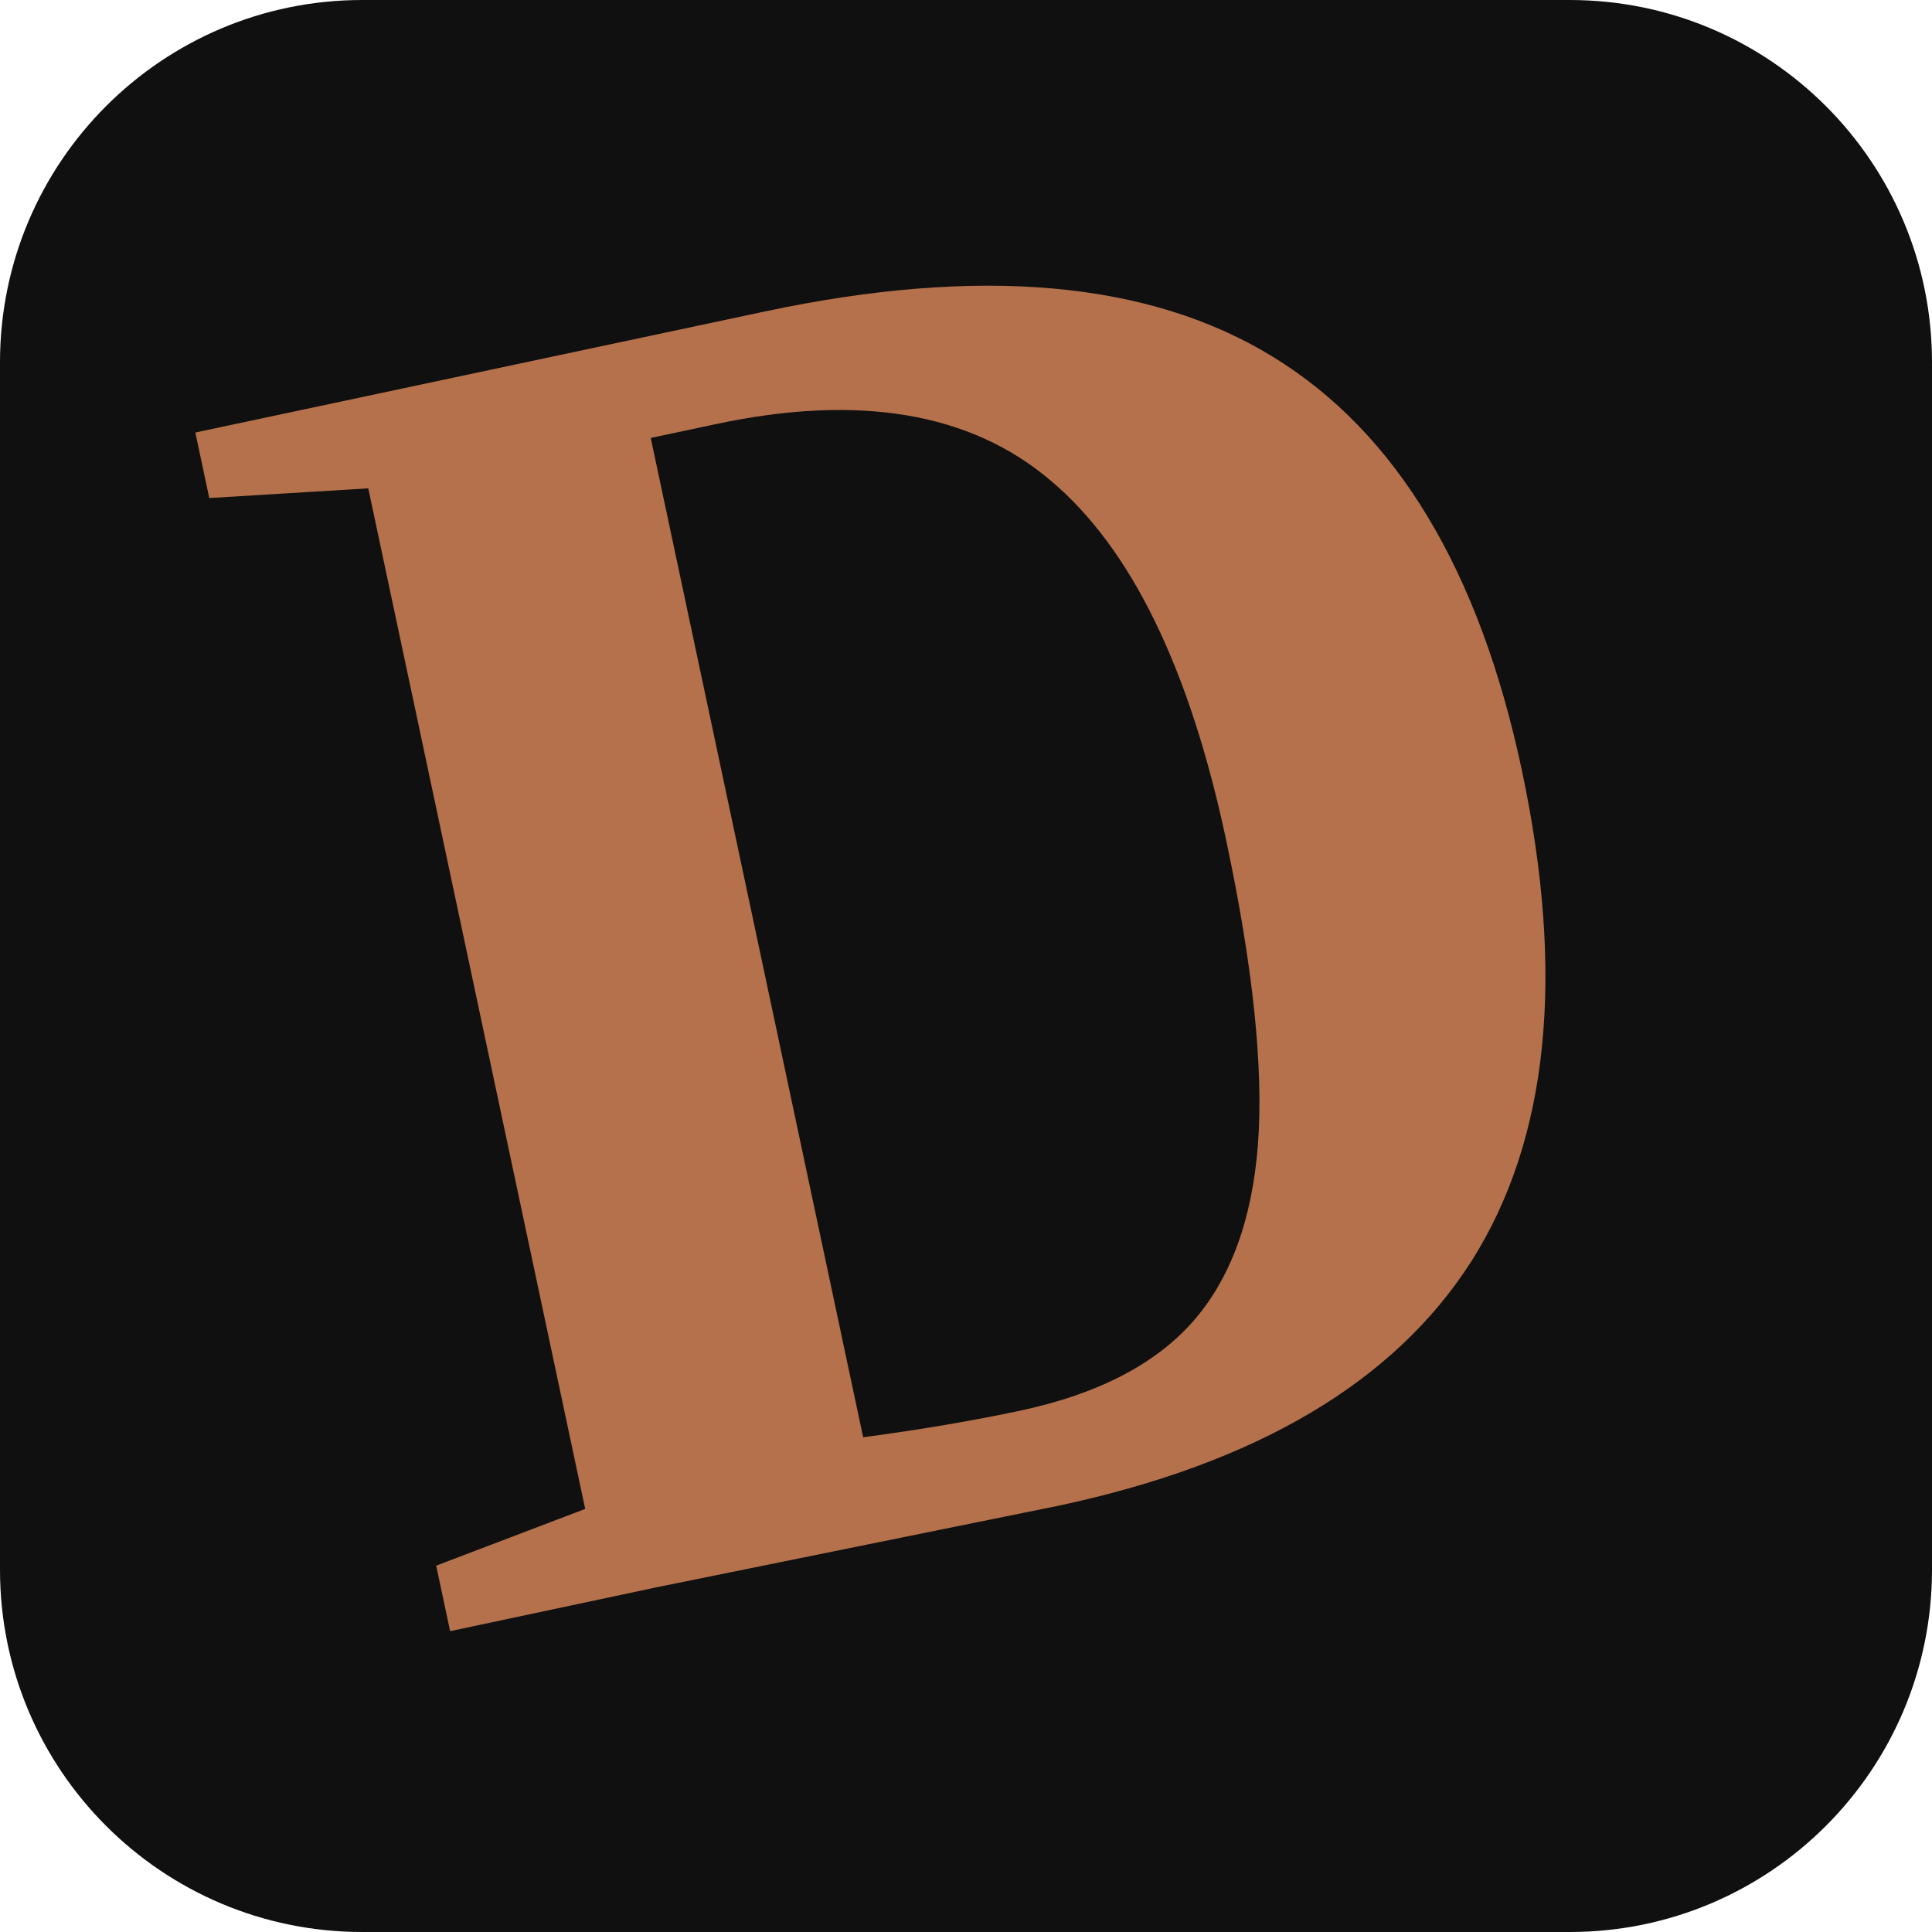
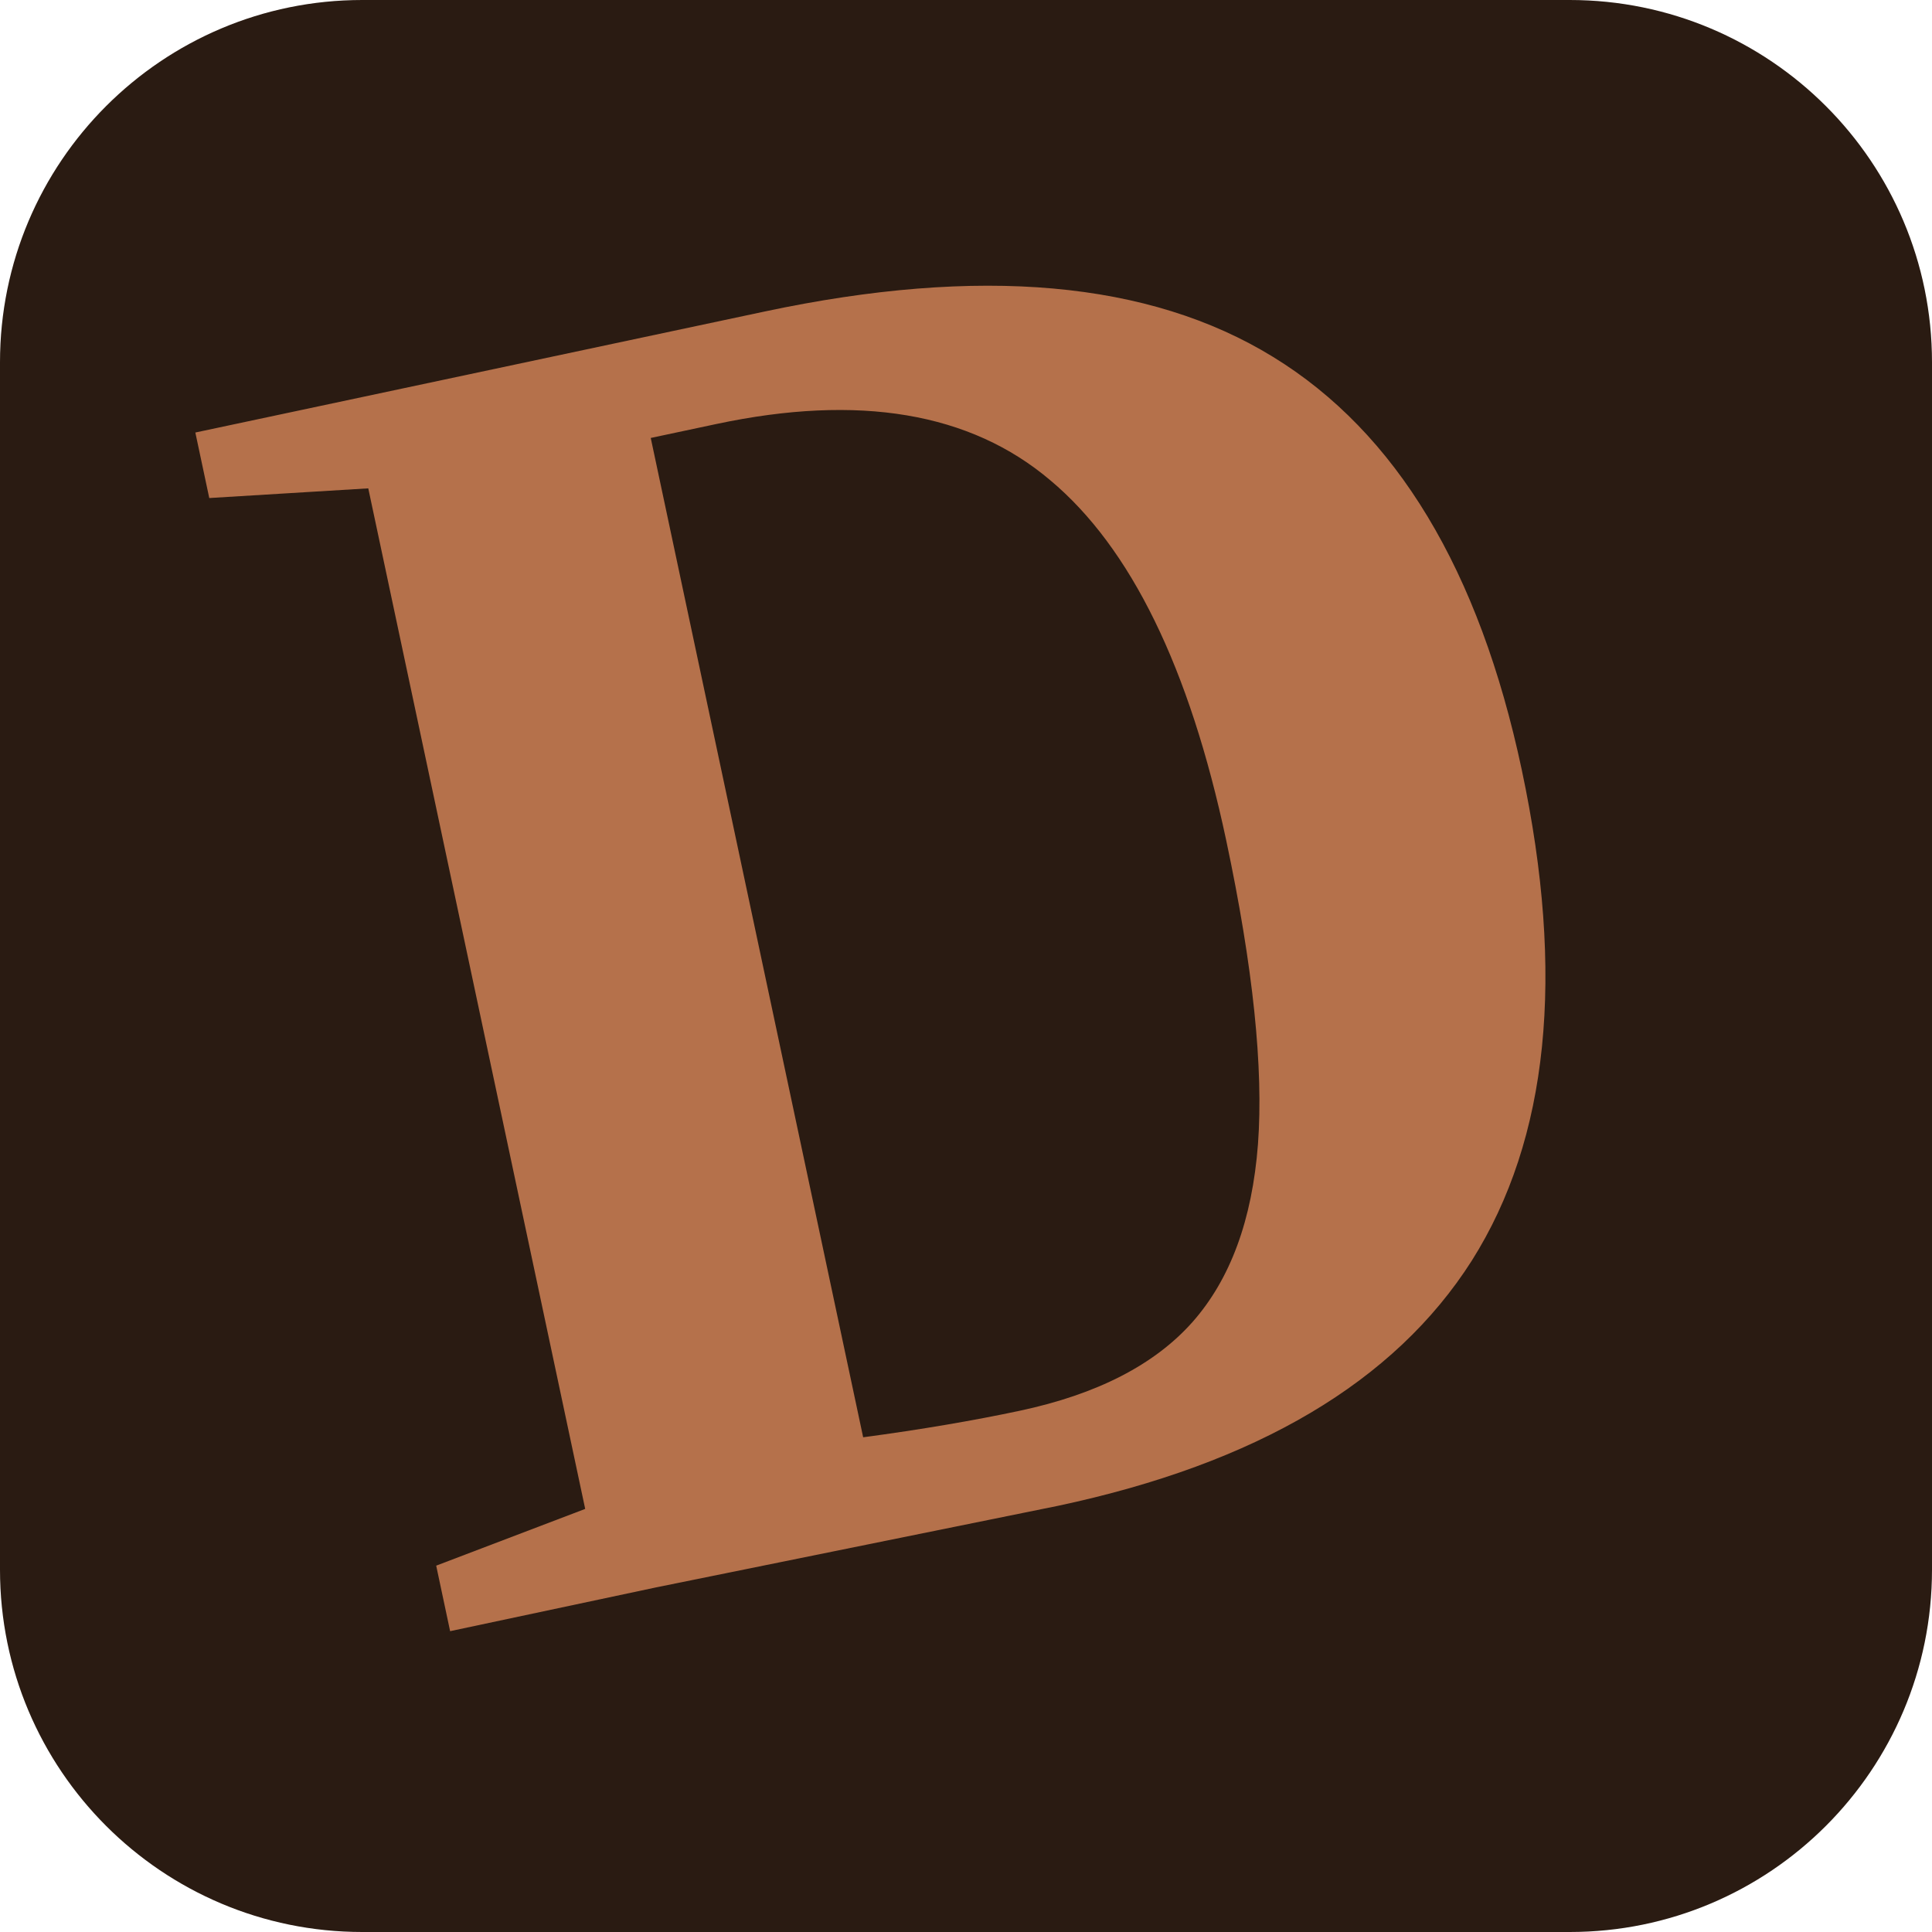
<svg xmlns="http://www.w3.org/2000/svg" width="32" height="32" viewBox="0 0 32 32">
-   <rect width="32" height="32" rx="6" fill="#101010" />
+   <rect width="32" height="32" rx="6" fill="#2A1B12" />
  <text x="16" y="25" text-anchor="middle" font-family="Georgia, 'Times New Roman', serif" font-size="31" font-weight="600" fill="#B5714B" transform="rotate(-12 16 16)">D</text>
</svg>
